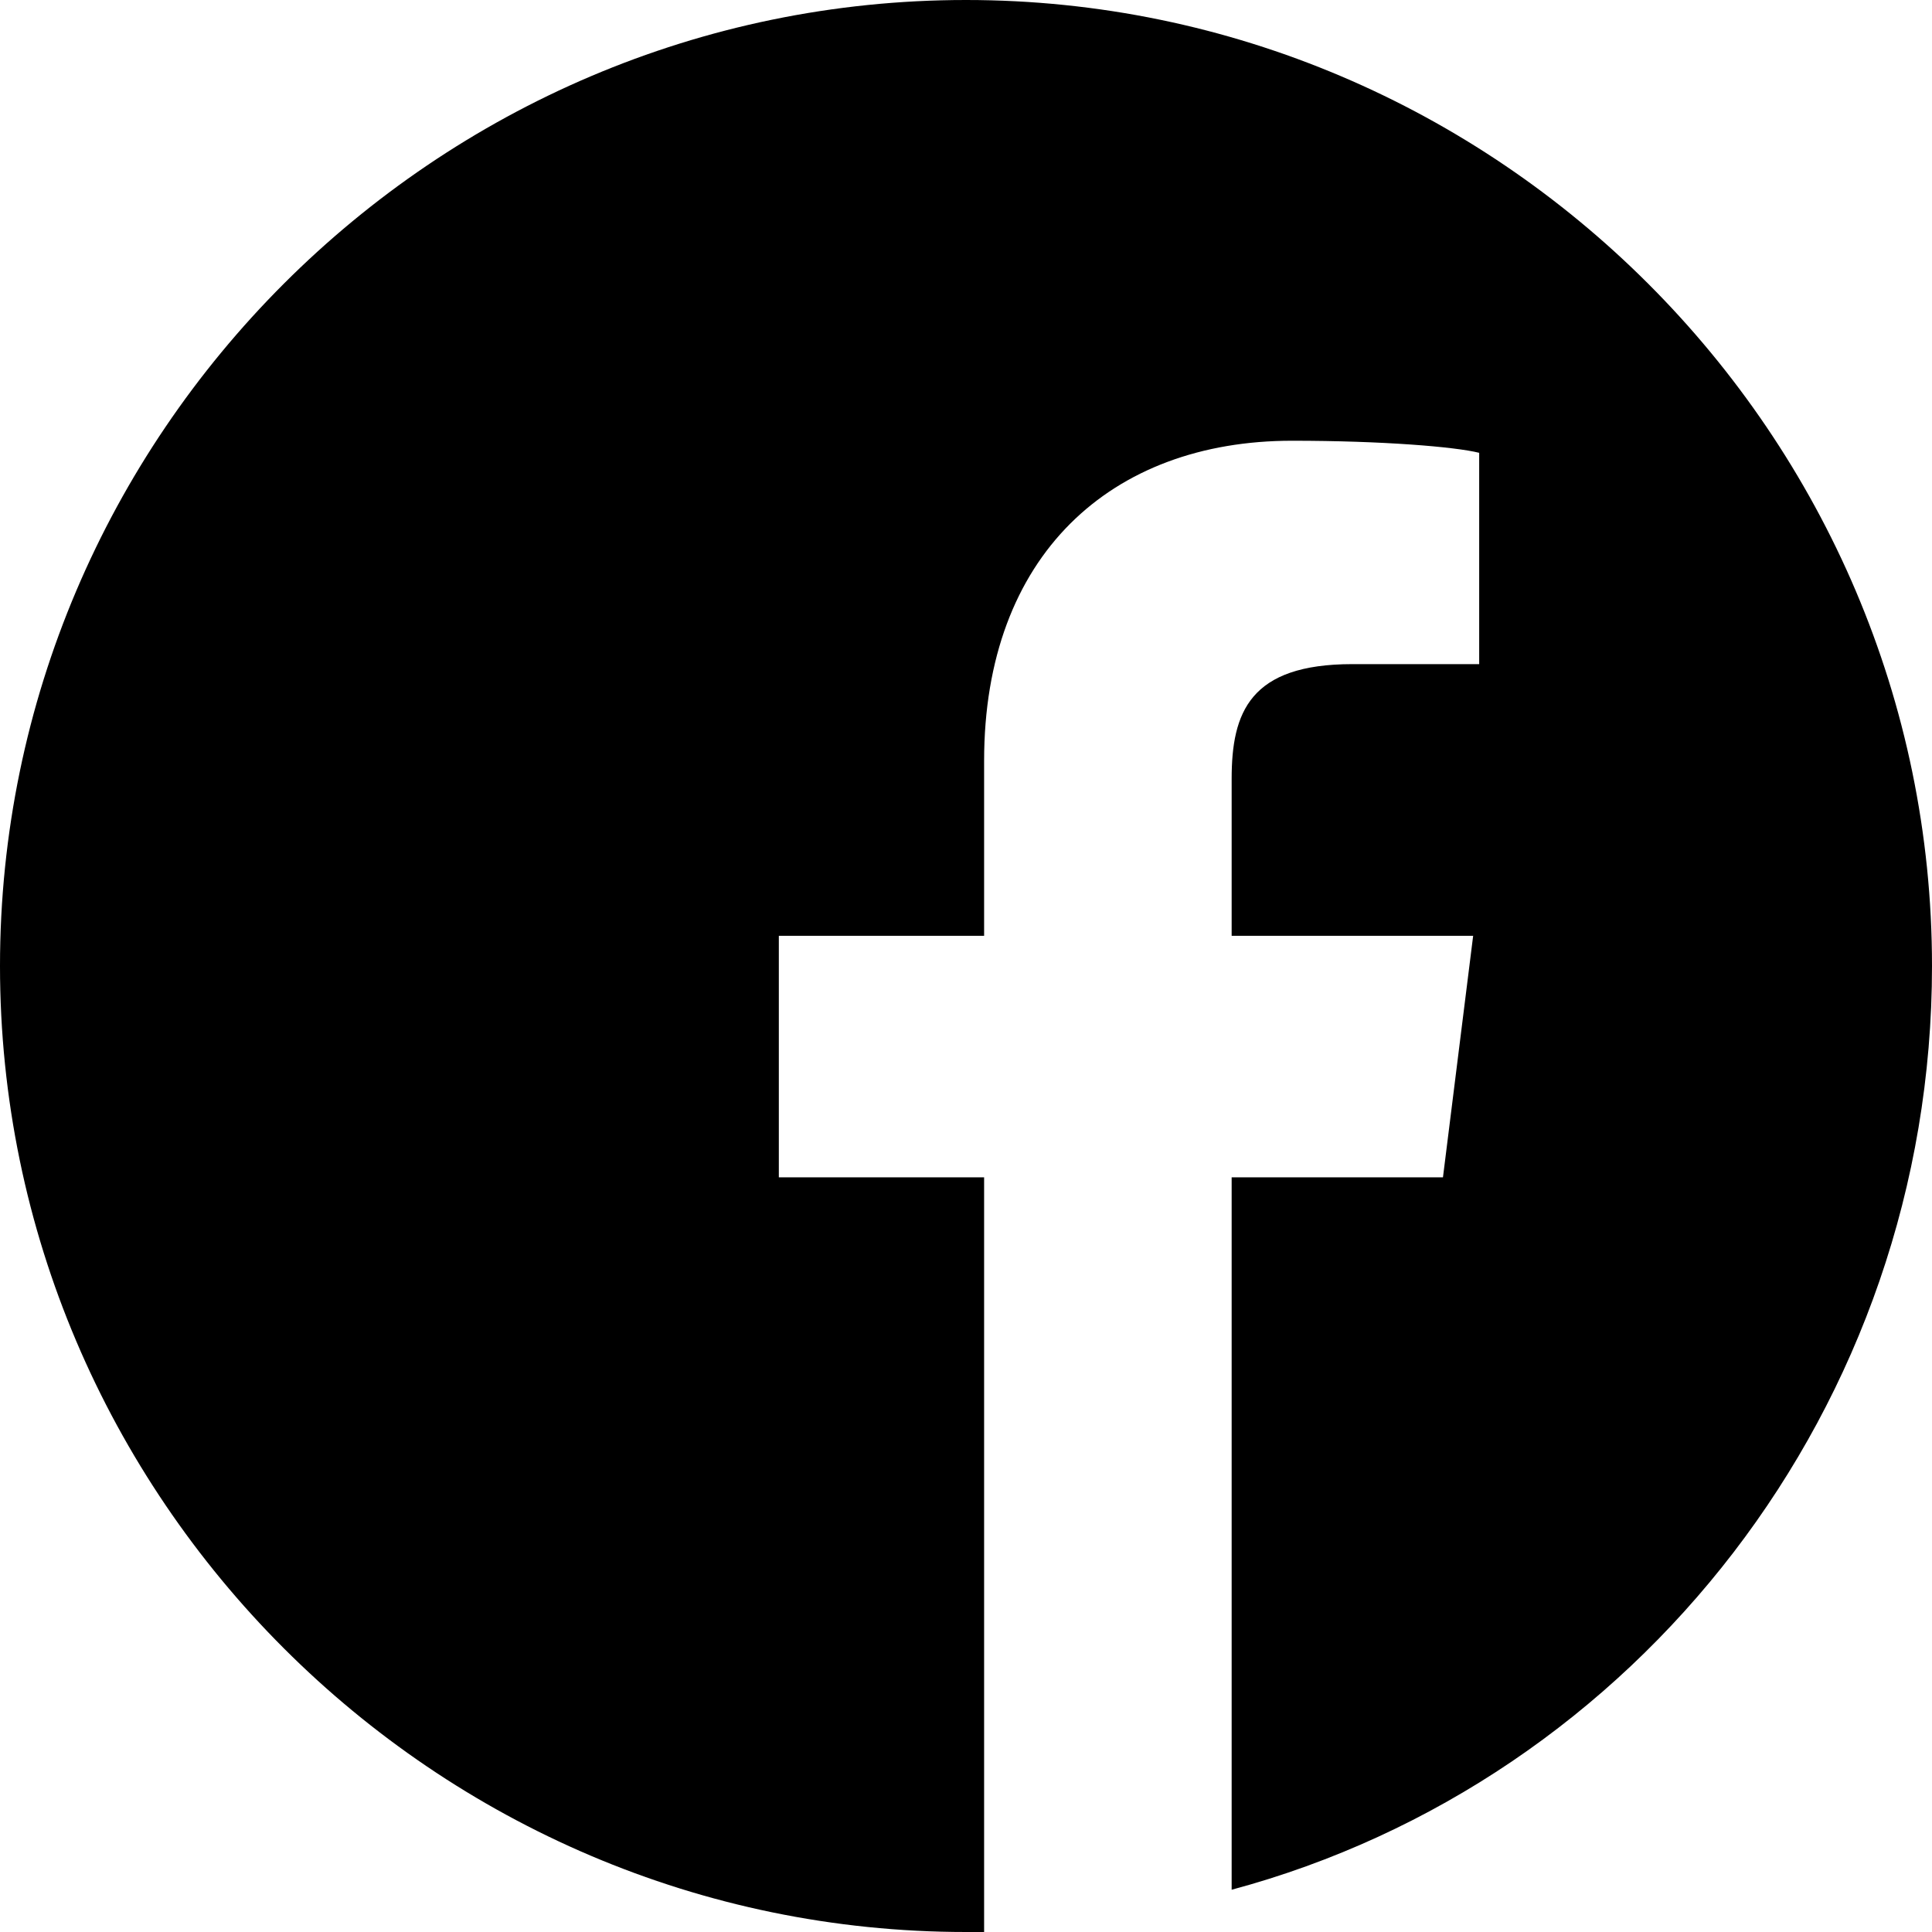
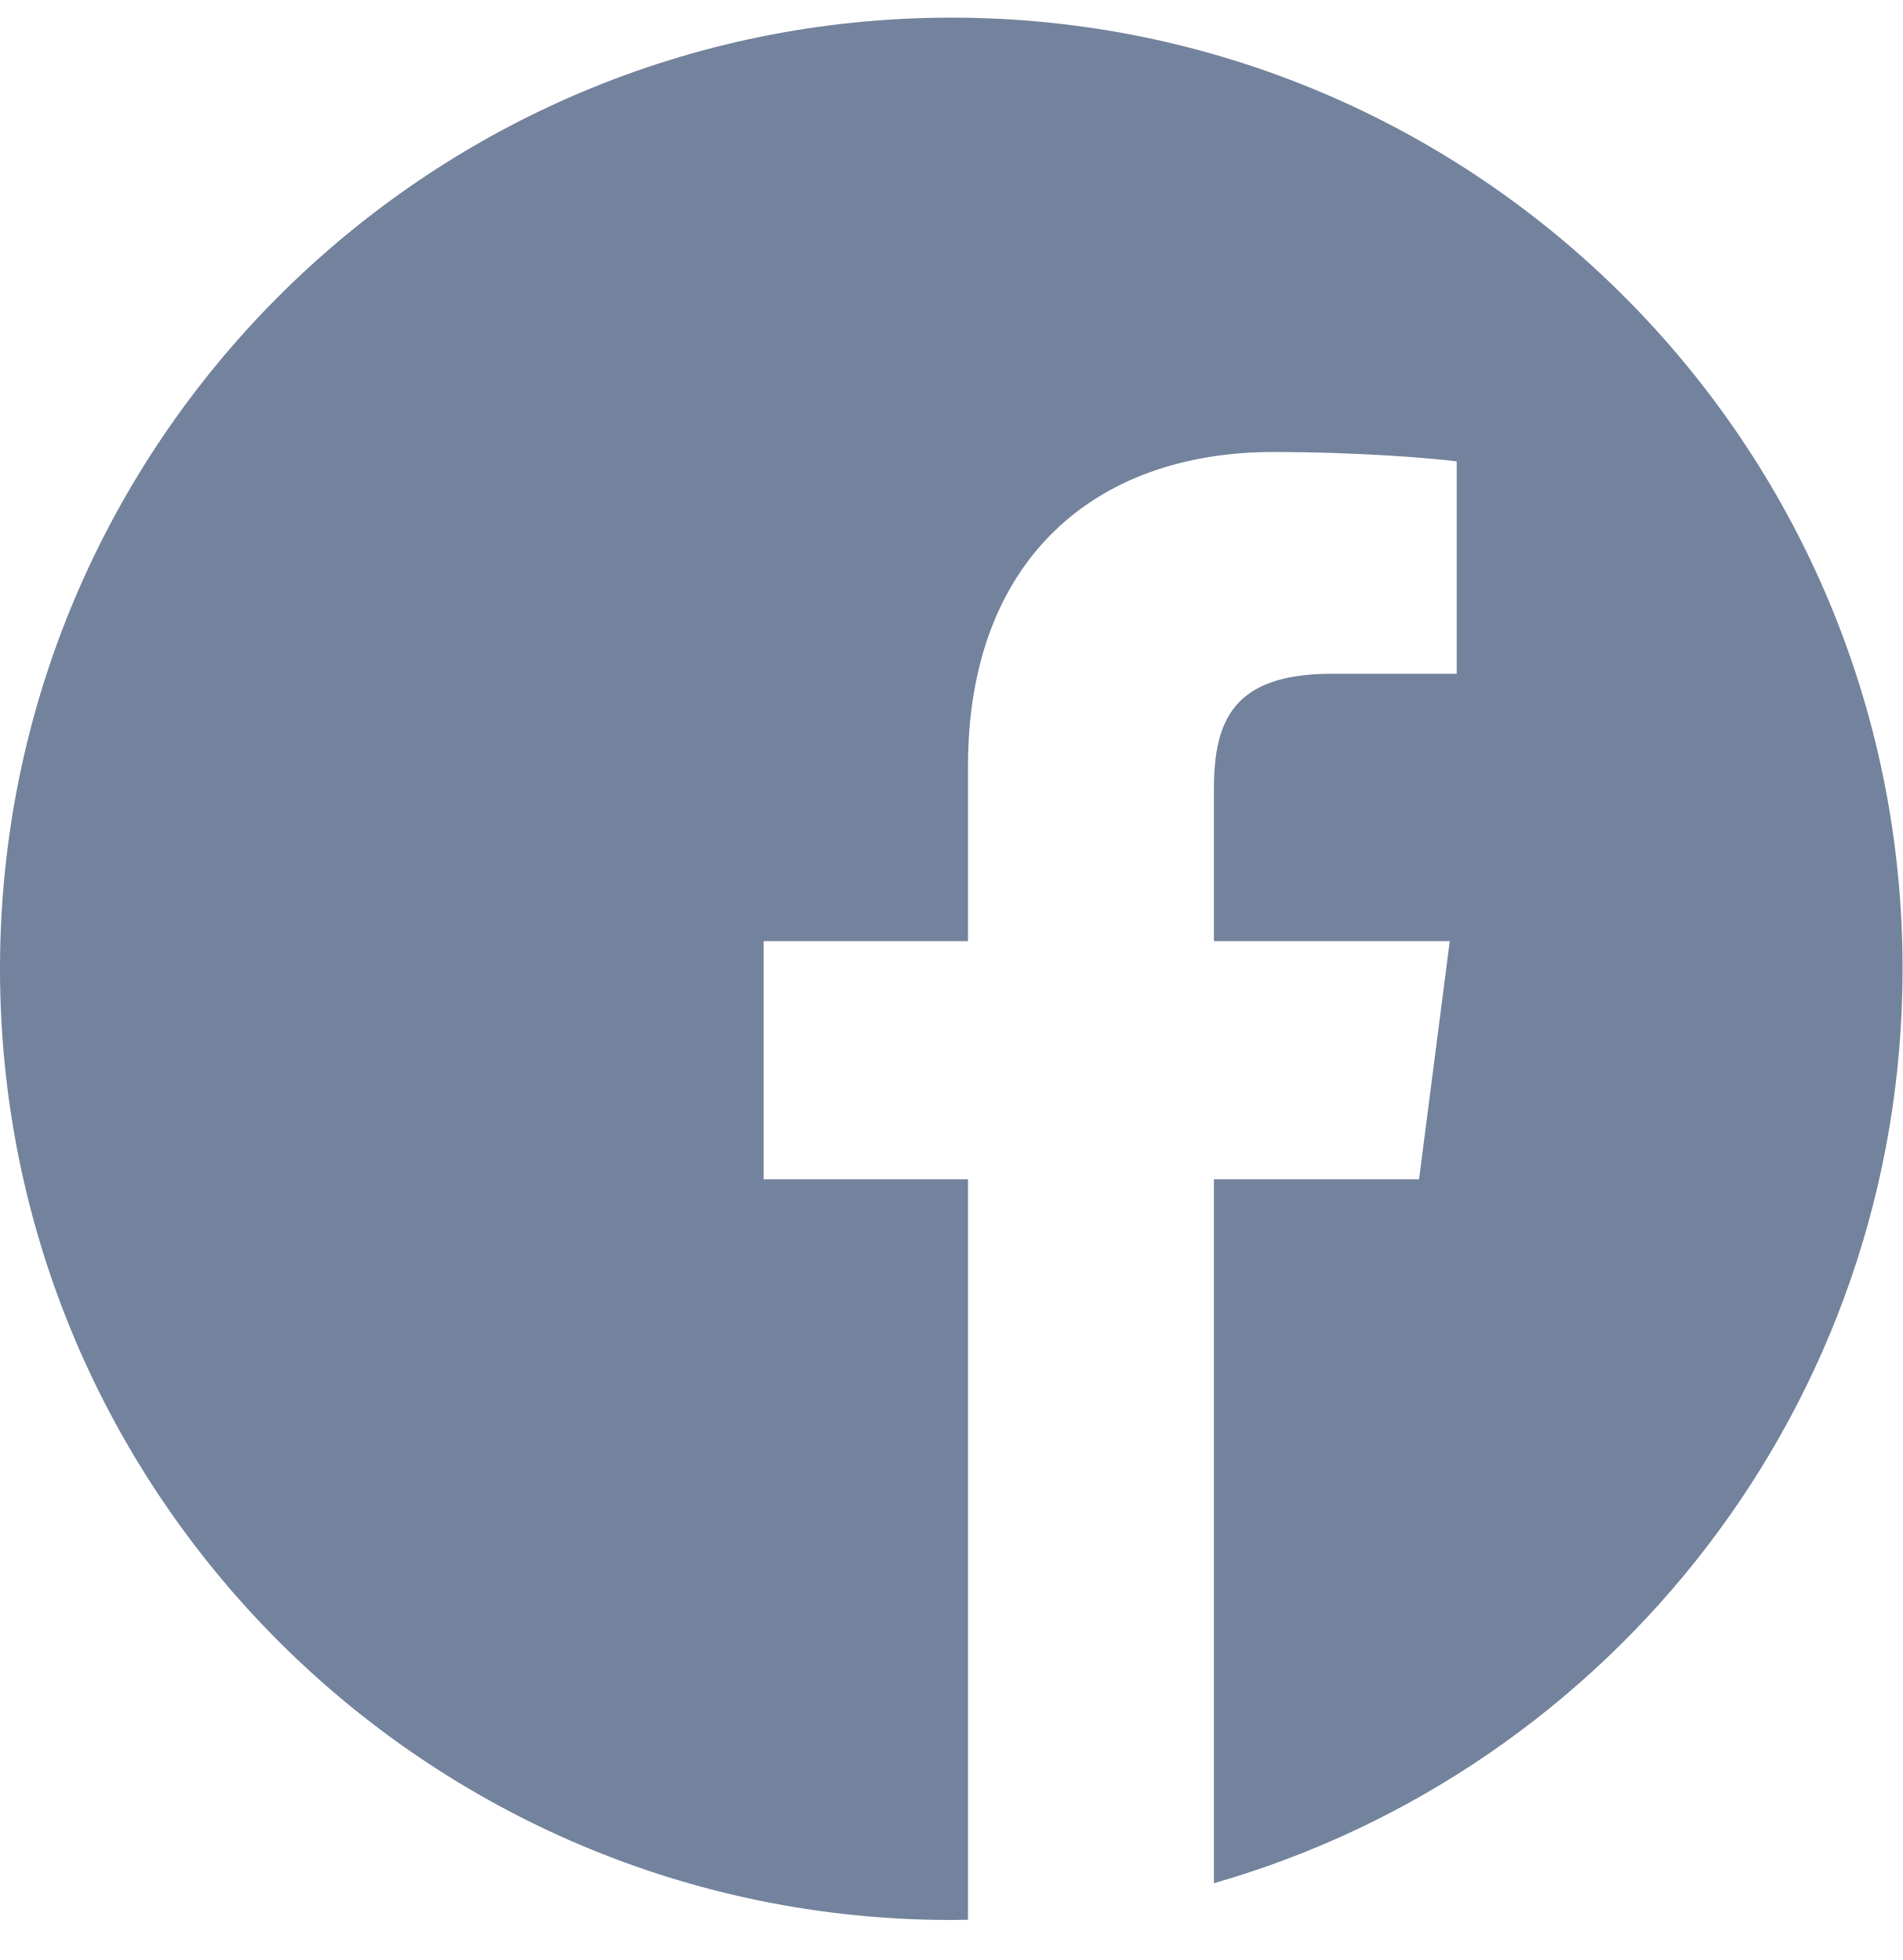
- <svg xmlns="http://www.w3.org/2000/svg" version="1.1" id="Layer_1" x="0px" y="0px" viewBox="0 0 32 32" style="enable-background:new 0 0 32 32;" xml:space="preserve">
-   <path d="M32,16c0-8.8-7.2-16-16-16S0,7.2,0,16c0,8.8,7.2,16,16,16c0.1,0,0.2,0,0.3,0V19.5h-3.4v-4h3.4v-2.9c0-3.4,2.1-5.3,5.1-5.3  c1.5,0,2.7,0.1,3.1,0.2V11h-2.1c-1.7,0-2,0.8-2,1.9v2.6h4l-0.5,4h-3.5v11.8C27.1,29.5,32,23.3,32,16z" />
+ <svg xmlns="http://www.w3.org/2000/svg" width="33" height="34" viewBox="0 0 33 34" fill="none">
+   <path d="M33 16.806C33 7.694 25.611 0.306 16.5 0.306C7.389 0.306 0 7.694 0 16.806C0 25.917 7.389 33.306 16.5 33.306C16.597 33.306 16.693 33.304 16.79 33.302V20.457H13.245V16.326H16.79V13.286C16.79 9.76 18.942 7.841 22.087 7.841C23.594 7.841 24.888 7.953 25.266 8.004V11.688H23.097C21.386 11.688 21.055 12.502 21.055 13.695V16.326H25.146L24.613 20.457H21.055V32.668C27.951 30.691 33 24.337 33 16.806Z" fill="#73839D" />
</svg>
